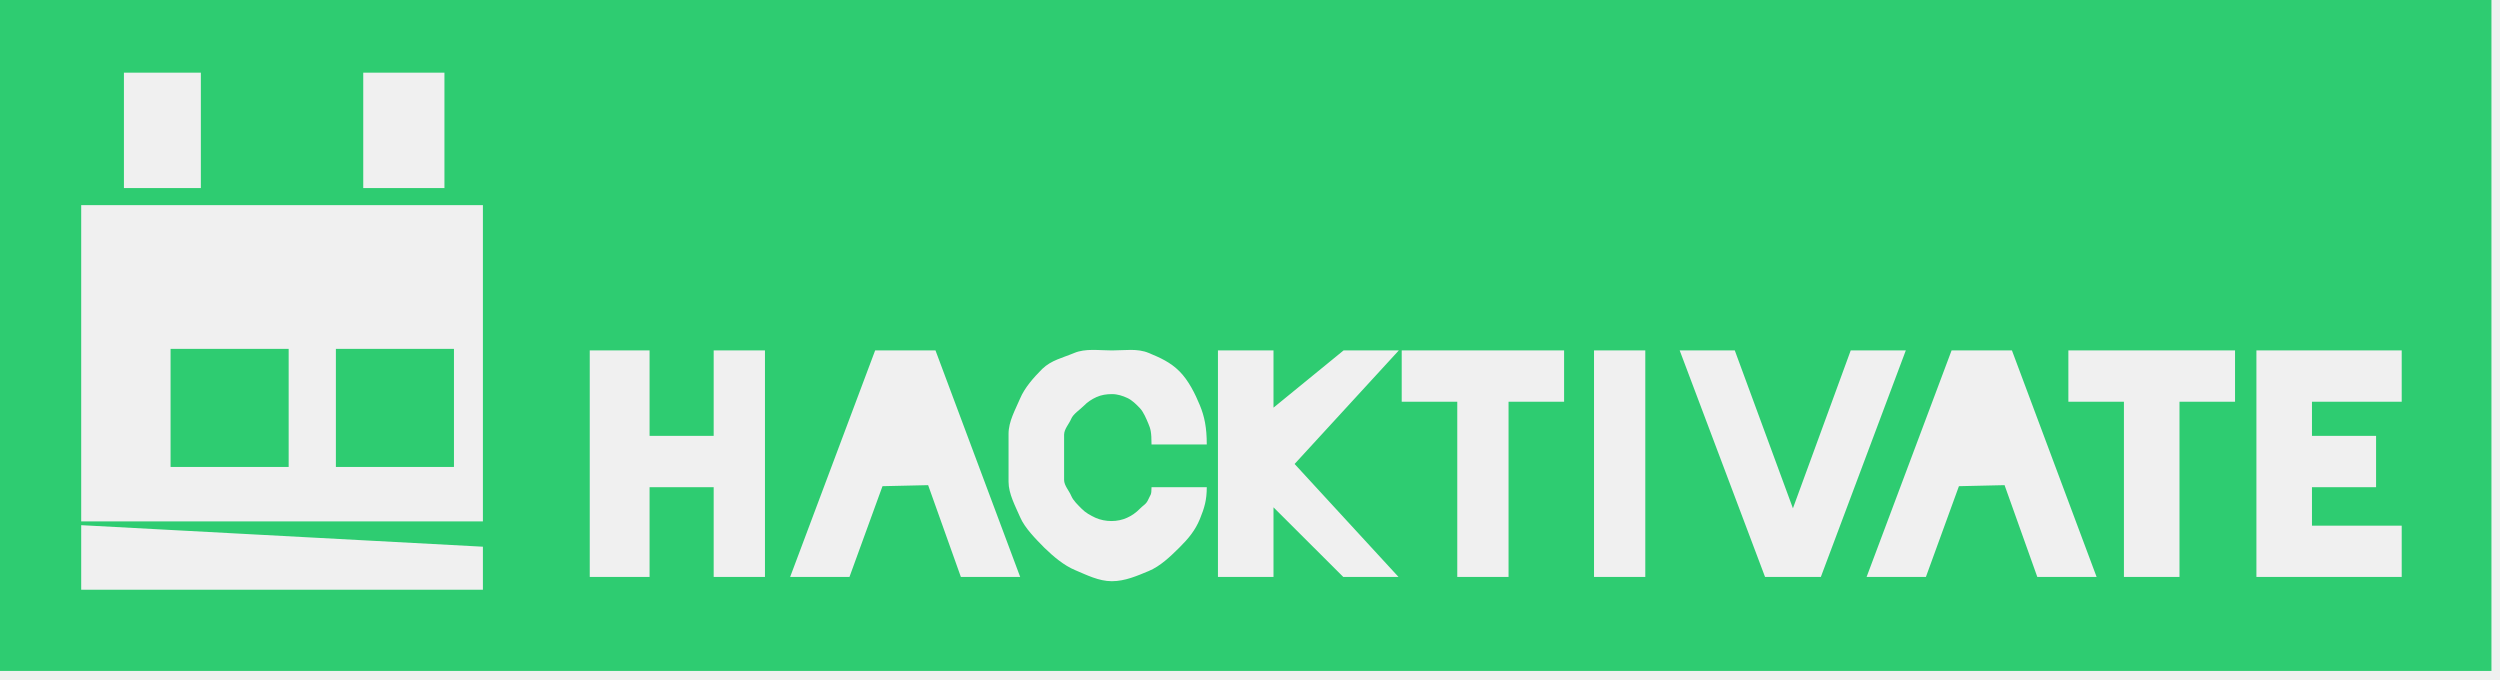
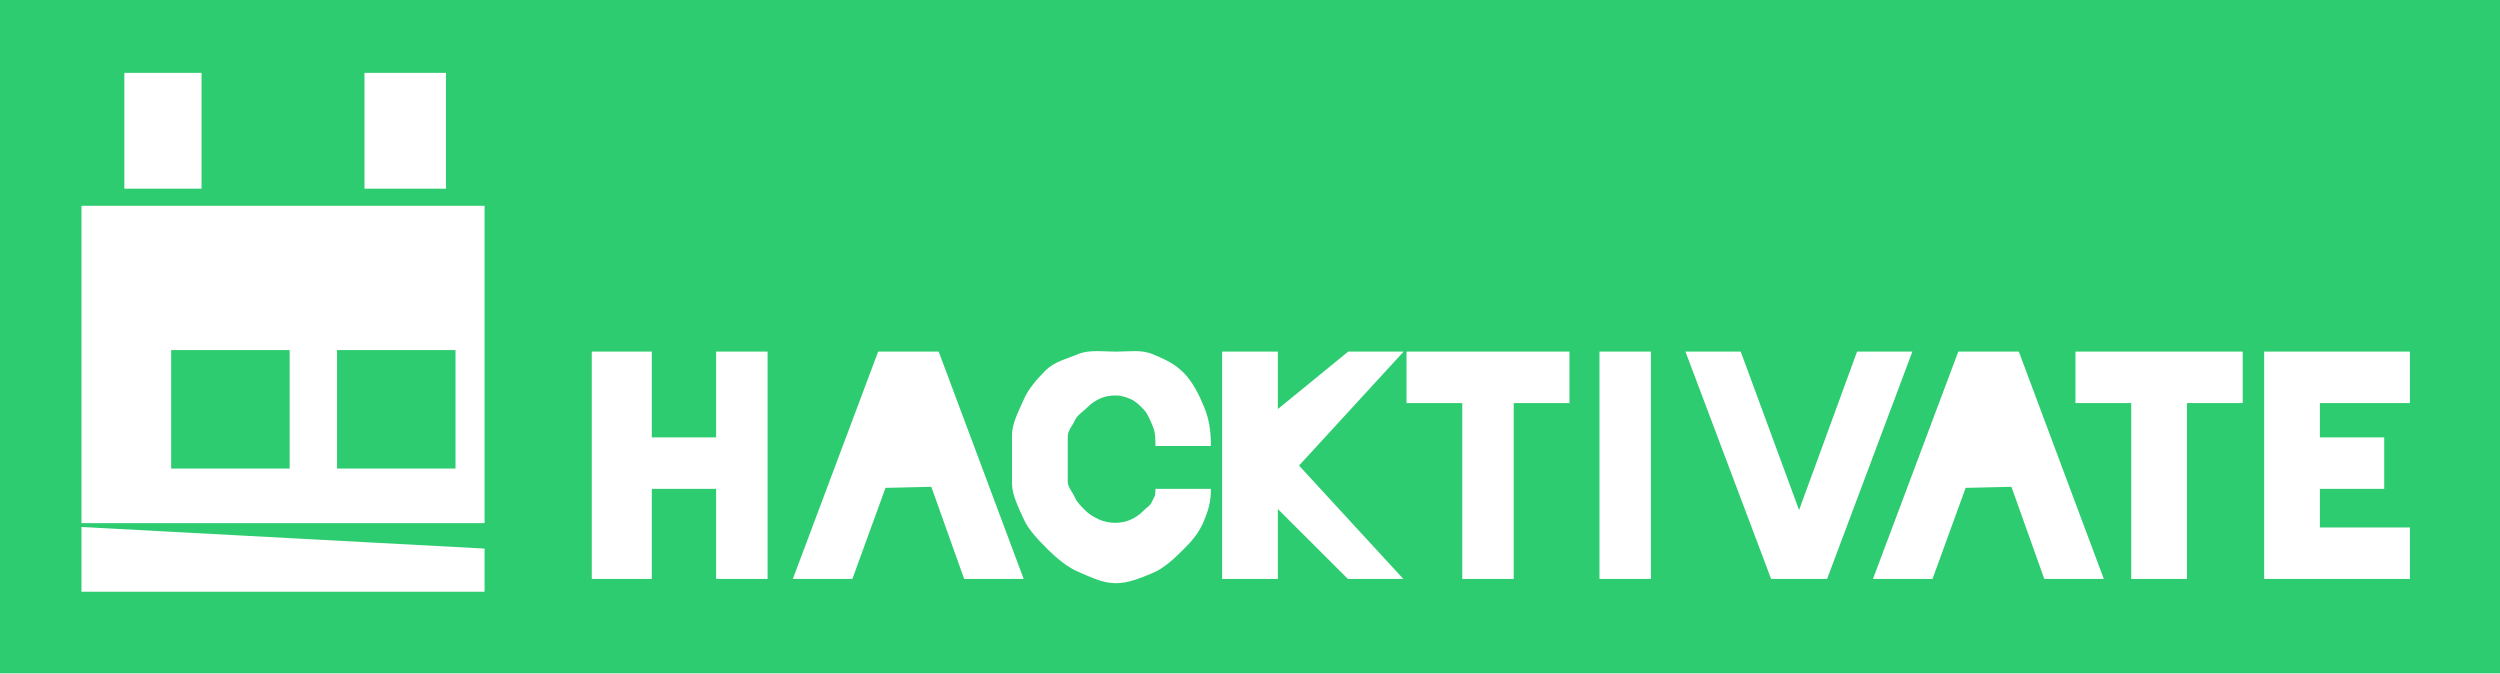
- <svg xmlns="http://www.w3.org/2000/svg" version="1.1" id="Layer_1" x="0px" y="0px" width="585px" height="159px" viewBox="0 0 585 159" enable-background="new 0 0 585 159" xml:space="preserve">
+ <svg xmlns="http://www.w3.org/2000/svg" version="1.1" id="Layer_1" x="0px" y="0px" width="583px" height="157px" viewBox="0 0 583 157" enable-background="new 0 0 583 157" xml:space="preserve">
+   <rect x="7.605" y="1" fill="#FFFFFF" stroke="#000000" stroke-miterlimit="10" width="574.395" height="148.087" />
  <g>
-     <path fill="#2ECC71" d="M0,0v157h583V0H0z M85,17h19v27H85V17z M29,17h18v27H29V17z M113,138H19v-15.11l94,5.038V138z M113,122H19   V48h7.212h5.037h17.64h37.792h20.158h5.036H113V122z M179,135h-12v-21h-15v21h-14V82h14v20h15V82h12V135z M224.843,135   l-7.661-21.474l-10.68,0.241L198.777,135h-13.882l19.889-53h14.12l19.817,53H224.843z M250.661,116.01   c0.479,1.163,1.616,2.184,2.47,3.062c0.855,0.879,2.081,1.574,3.21,2.085c1.129,0.51,2.455,0.766,3.736,0.766   c1.279,0,2.535-0.256,3.653-0.766c1.12-0.511,2.126-1.206,2.967-2.085c0.84-0.877,1.521-1.053,2.01-2.215   c0.489-1.162,0.75-0.856,0.75-2.856h12.928c0,3-0.541,4.844-1.619,7.466c-1.074,2.626-2.665,4.559-4.772,6.647   c-2.103,2.088-4.504,4.394-7.197,5.509c-2.691,1.117-5.553,2.378-8.583,2.378h-0.078c-3.03,0-5.88-1.472-8.548-2.589   c-2.667-1.115-5.078-3.176-7.233-5.264c-2.004-2.042-4.538-4.565-5.641-7.119c-1.102-2.55-2.714-5.469-2.714-8.295v-11.216   c0-2.921,1.604-5.668,2.693-8.246c1.088-2.575,3.141-4.882,5.17-6.926c2.156-2.088,4.813-2.612,7.479-3.739   c2.668-1.127,5.763-0.606,8.793-0.606h0.078c3.03,0,5.892-0.527,8.583,0.588c2.693,1.115,5.094,2.187,7.197,4.3   c2.107,2.089,3.698,5.309,4.772,7.934c1.078,2.623,1.619,5.178,1.619,9.178h-12.928c0-3-0.245-3.681-0.734-4.855   c-0.489-1.174-1.155-2.769-1.996-3.648c-0.84-0.878-1.813-1.857-2.917-2.367c-1.104-0.511-2.311-0.91-3.615-0.91   c-1.281,0-2.487,0.187-3.618,0.696c-1.129,0.512-2.119,1.168-2.972,2.047c-0.855,0.878-2.465,1.884-2.944,3.045   c-0.477,1.163-1.661,2.391-1.661,3.72v10.579C249,113.612,250.184,114.847,250.661,116.01z M327.248,135h-12.925L298,118.716V135   h-13V82h13v13.39L314.395,82h12.926l-24.385,26.57L327.248,135z M366,94h-13v41h-12V94h-13V82h38V94z M385,135h-12V82h12V135z    M413.021,135l-19.974-53h12.893l13.605,36.946L433.068,82h12.891l-19.879,53H413.021z M476.728,135l-7.661-21.474l-10.677,0.241   L450.663,135h-13.879l19.887-53h14.122l19.813,53H476.728z M523,94h-13v41h-13V94h-13V82h39V94z M562,94h-21v8h15v12h-15v9h21v12   h-34V82h34V94z" />
+     <path fill="#2ECC71" d="M0,0v157h583V0H0z M85,17h19v27H85V17z M29,17h18v27H29V17z M113,138H19v-15.11l94,5.038V138z M113,122H19   V48h7.212h5.037h17.64h37.792h20.158h5.036H113V122z M179,135h-12v-21h-15v21h-14V82h14v20h15V82h12V135z M224.843,135   l-7.661-21.475l-10.68,0.242L198.777,135h-13.882l19.889-53h14.12l19.817,53H224.843z M250.661,116.01   c0.479,1.163,1.615,2.185,2.47,3.062c0.854,0.879,2.081,1.574,3.21,2.085c1.129,0.51,2.455,0.766,3.736,0.766   c1.278,0,2.534-0.256,3.652-0.766c1.12-0.511,2.126-1.206,2.967-2.085c0.841-0.877,1.521-1.053,2.011-2.215   c0.488-1.162,0.75-0.856,0.75-2.856h12.928c0,3-0.541,4.844-1.619,7.466c-1.074,2.626-2.665,4.559-4.771,6.647   c-2.104,2.088-4.505,4.394-7.197,5.509c-2.691,1.117-5.553,2.378-8.583,2.378h-0.078c-3.03,0-5.88-1.472-8.548-2.589   c-2.667-1.115-5.078-3.176-7.233-5.264c-2.004-2.043-4.538-4.565-5.641-7.119c-1.103-2.551-2.714-5.469-2.714-8.295v-11.217   c0-2.921,1.604-5.668,2.692-8.246c1.088-2.574,3.142-4.882,5.17-6.926c2.156-2.088,4.813-2.611,7.479-3.738   c2.668-1.127,5.763-0.606,8.793-0.606h0.078c3.03,0,5.892-0.526,8.583,0.588c2.692,1.115,5.094,2.187,7.197,4.3   c2.106,2.09,3.697,5.31,4.771,7.935c1.078,2.623,1.619,5.178,1.619,9.178h-12.928c0-3-0.245-3.681-0.734-4.854   c-0.489-1.175-1.155-2.77-1.996-3.648c-0.84-0.878-1.812-1.857-2.917-2.367c-1.104-0.511-2.311-0.91-3.615-0.91   c-1.28,0-2.486,0.188-3.617,0.696c-1.13,0.512-2.119,1.168-2.973,2.047c-0.854,0.878-2.465,1.884-2.943,3.045   c-0.478,1.163-1.661,2.392-1.661,3.72v10.58C249,113.612,250.184,114.847,250.661,116.01z M327.248,135h-12.926L298,118.716V135   h-13V82h13v13.39L314.395,82h12.926l-24.385,26.57L327.248,135z M366,94h-13v41h-12V94h-13V82h38V94z M385,135h-12V82h12V135z    M413.021,135l-19.974-53h12.893l13.605,36.946L433.068,82h12.892l-19.88,53H413.021z M476.728,135l-7.661-21.475l-10.677,0.242   L450.662,135h-13.879l19.888-53h14.122l19.812,53H476.728z M523,94h-13v41h-13V94h-13V82h39V94z M562,94h-21v8h15v12h-15v9h21v12   h-34V82h34V94z" />
    <rect x="78.597" y="81.636" fill="#2ECC71" width="27.628" height="27.63" />
    <rect x="39.914" y="81.636" fill="#2ECC71" width="27.632" height="27.63" />
  </g>
</svg>
